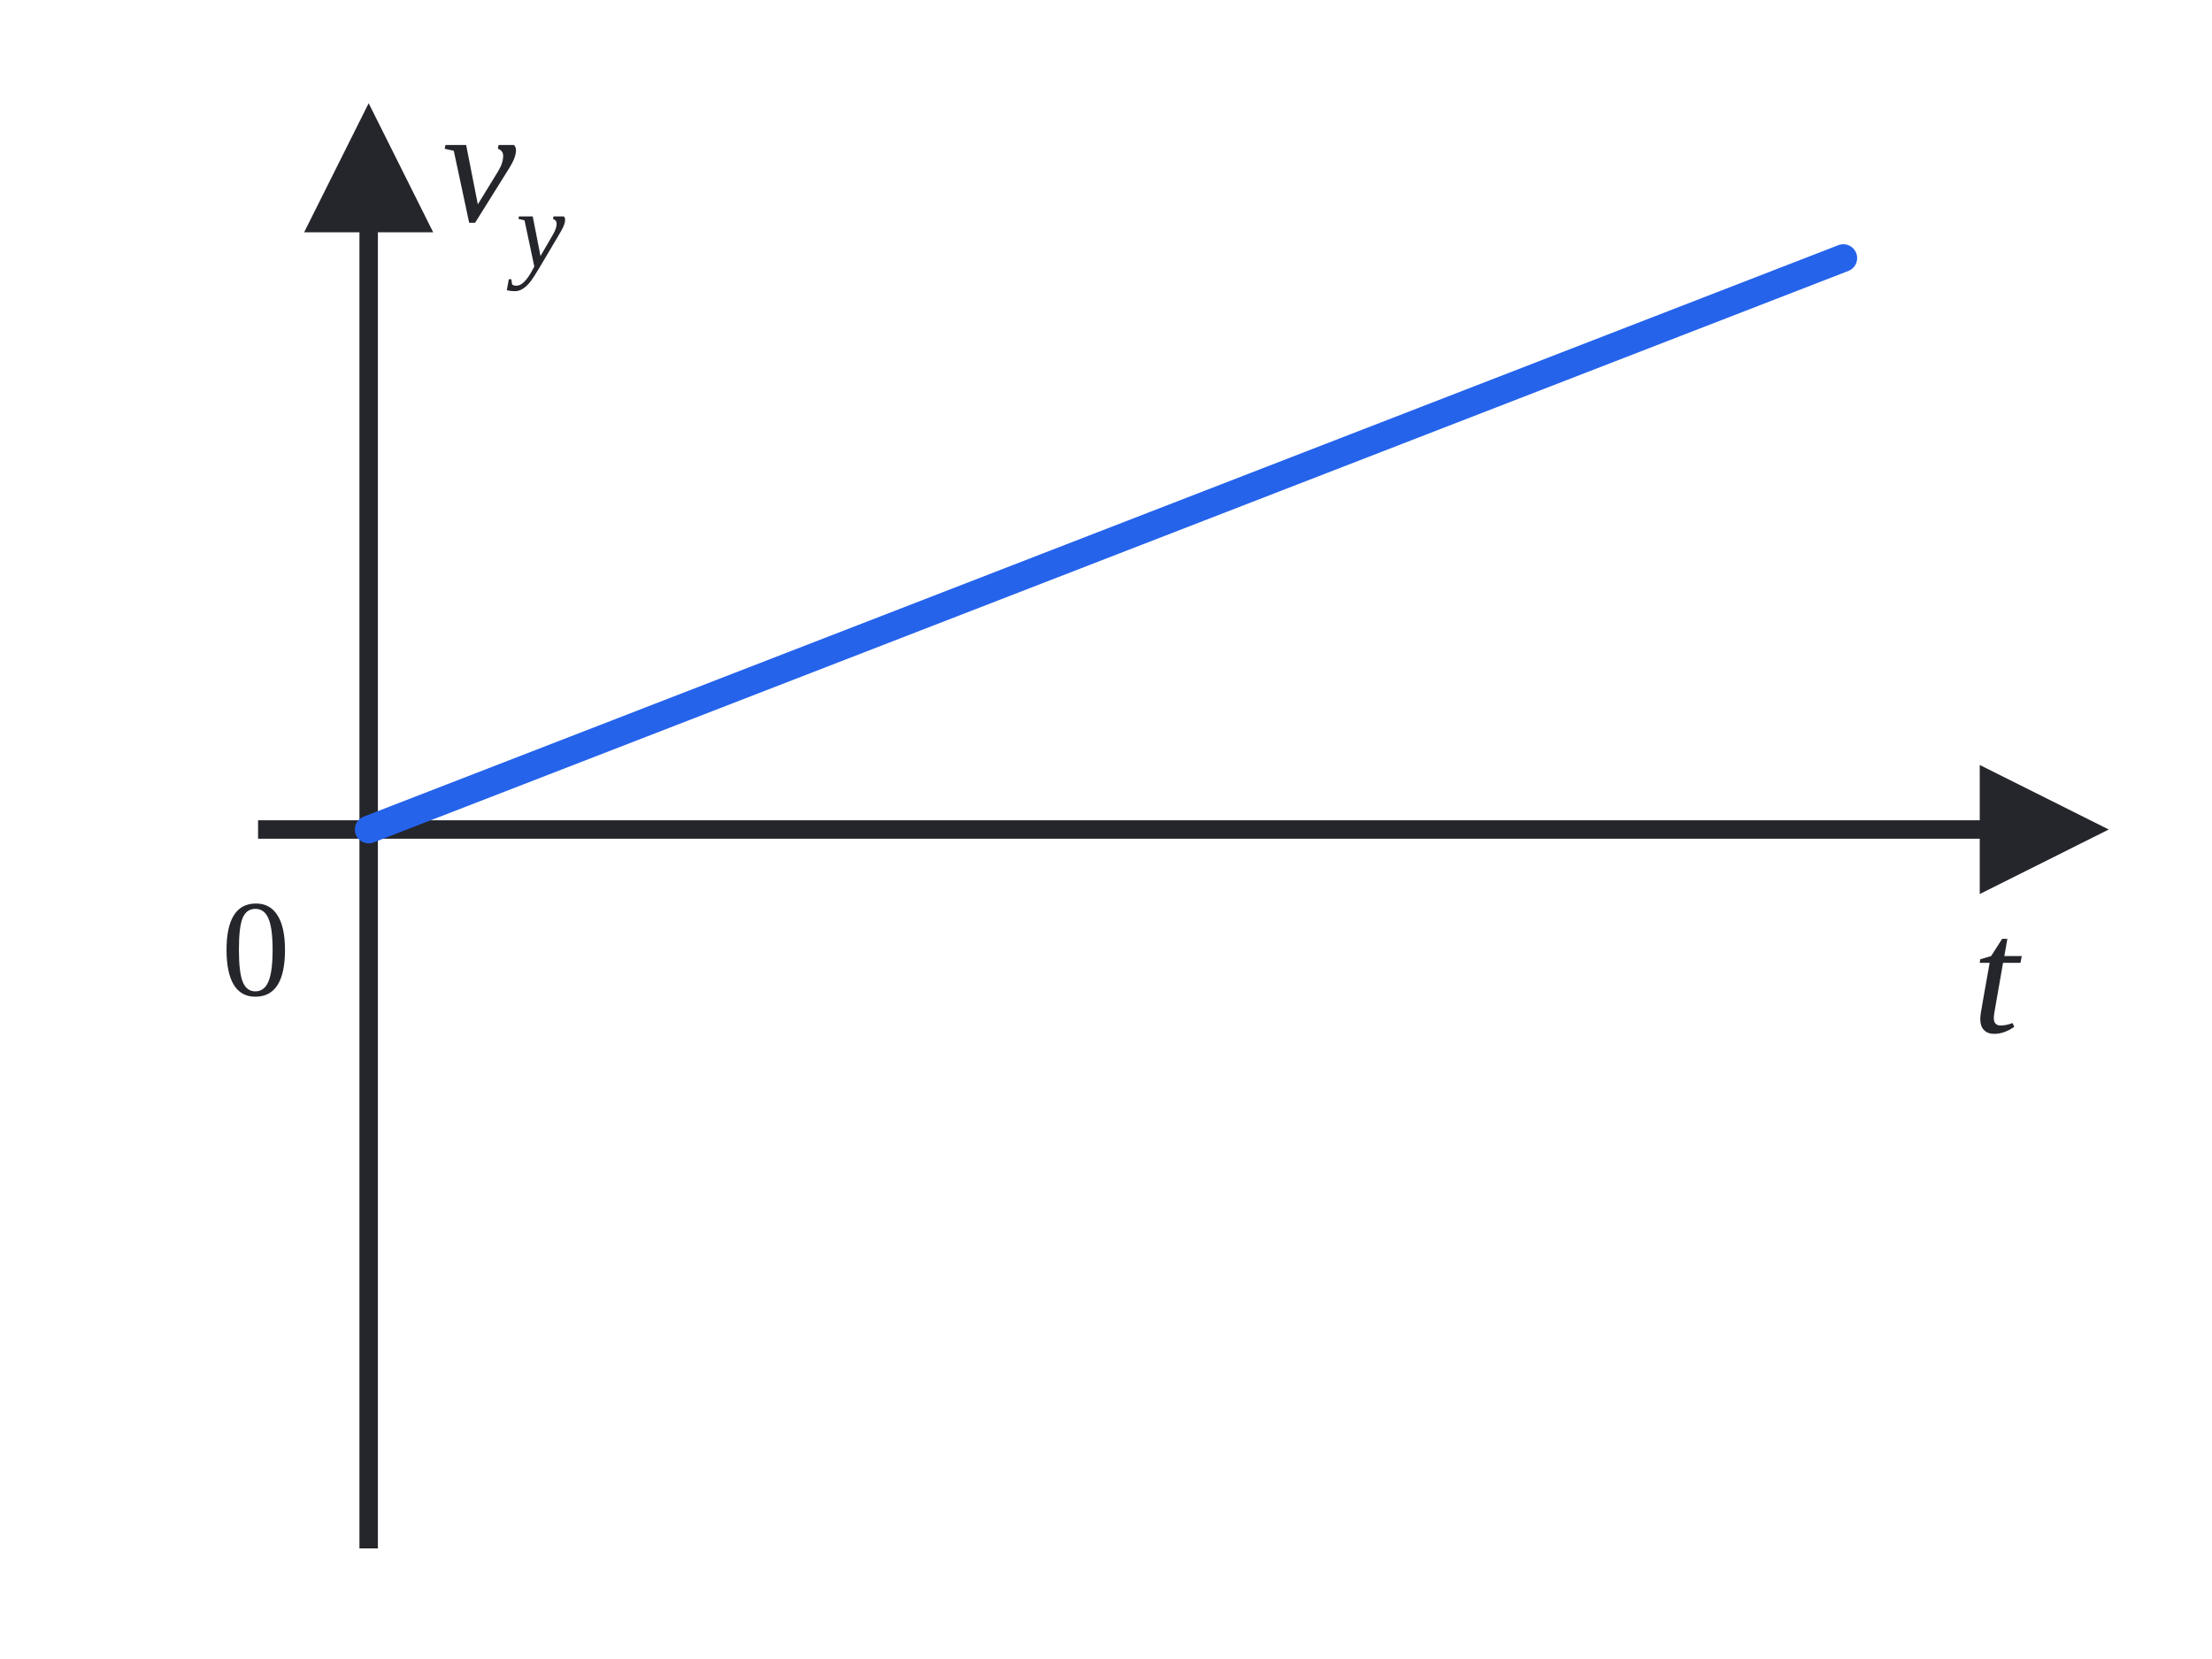
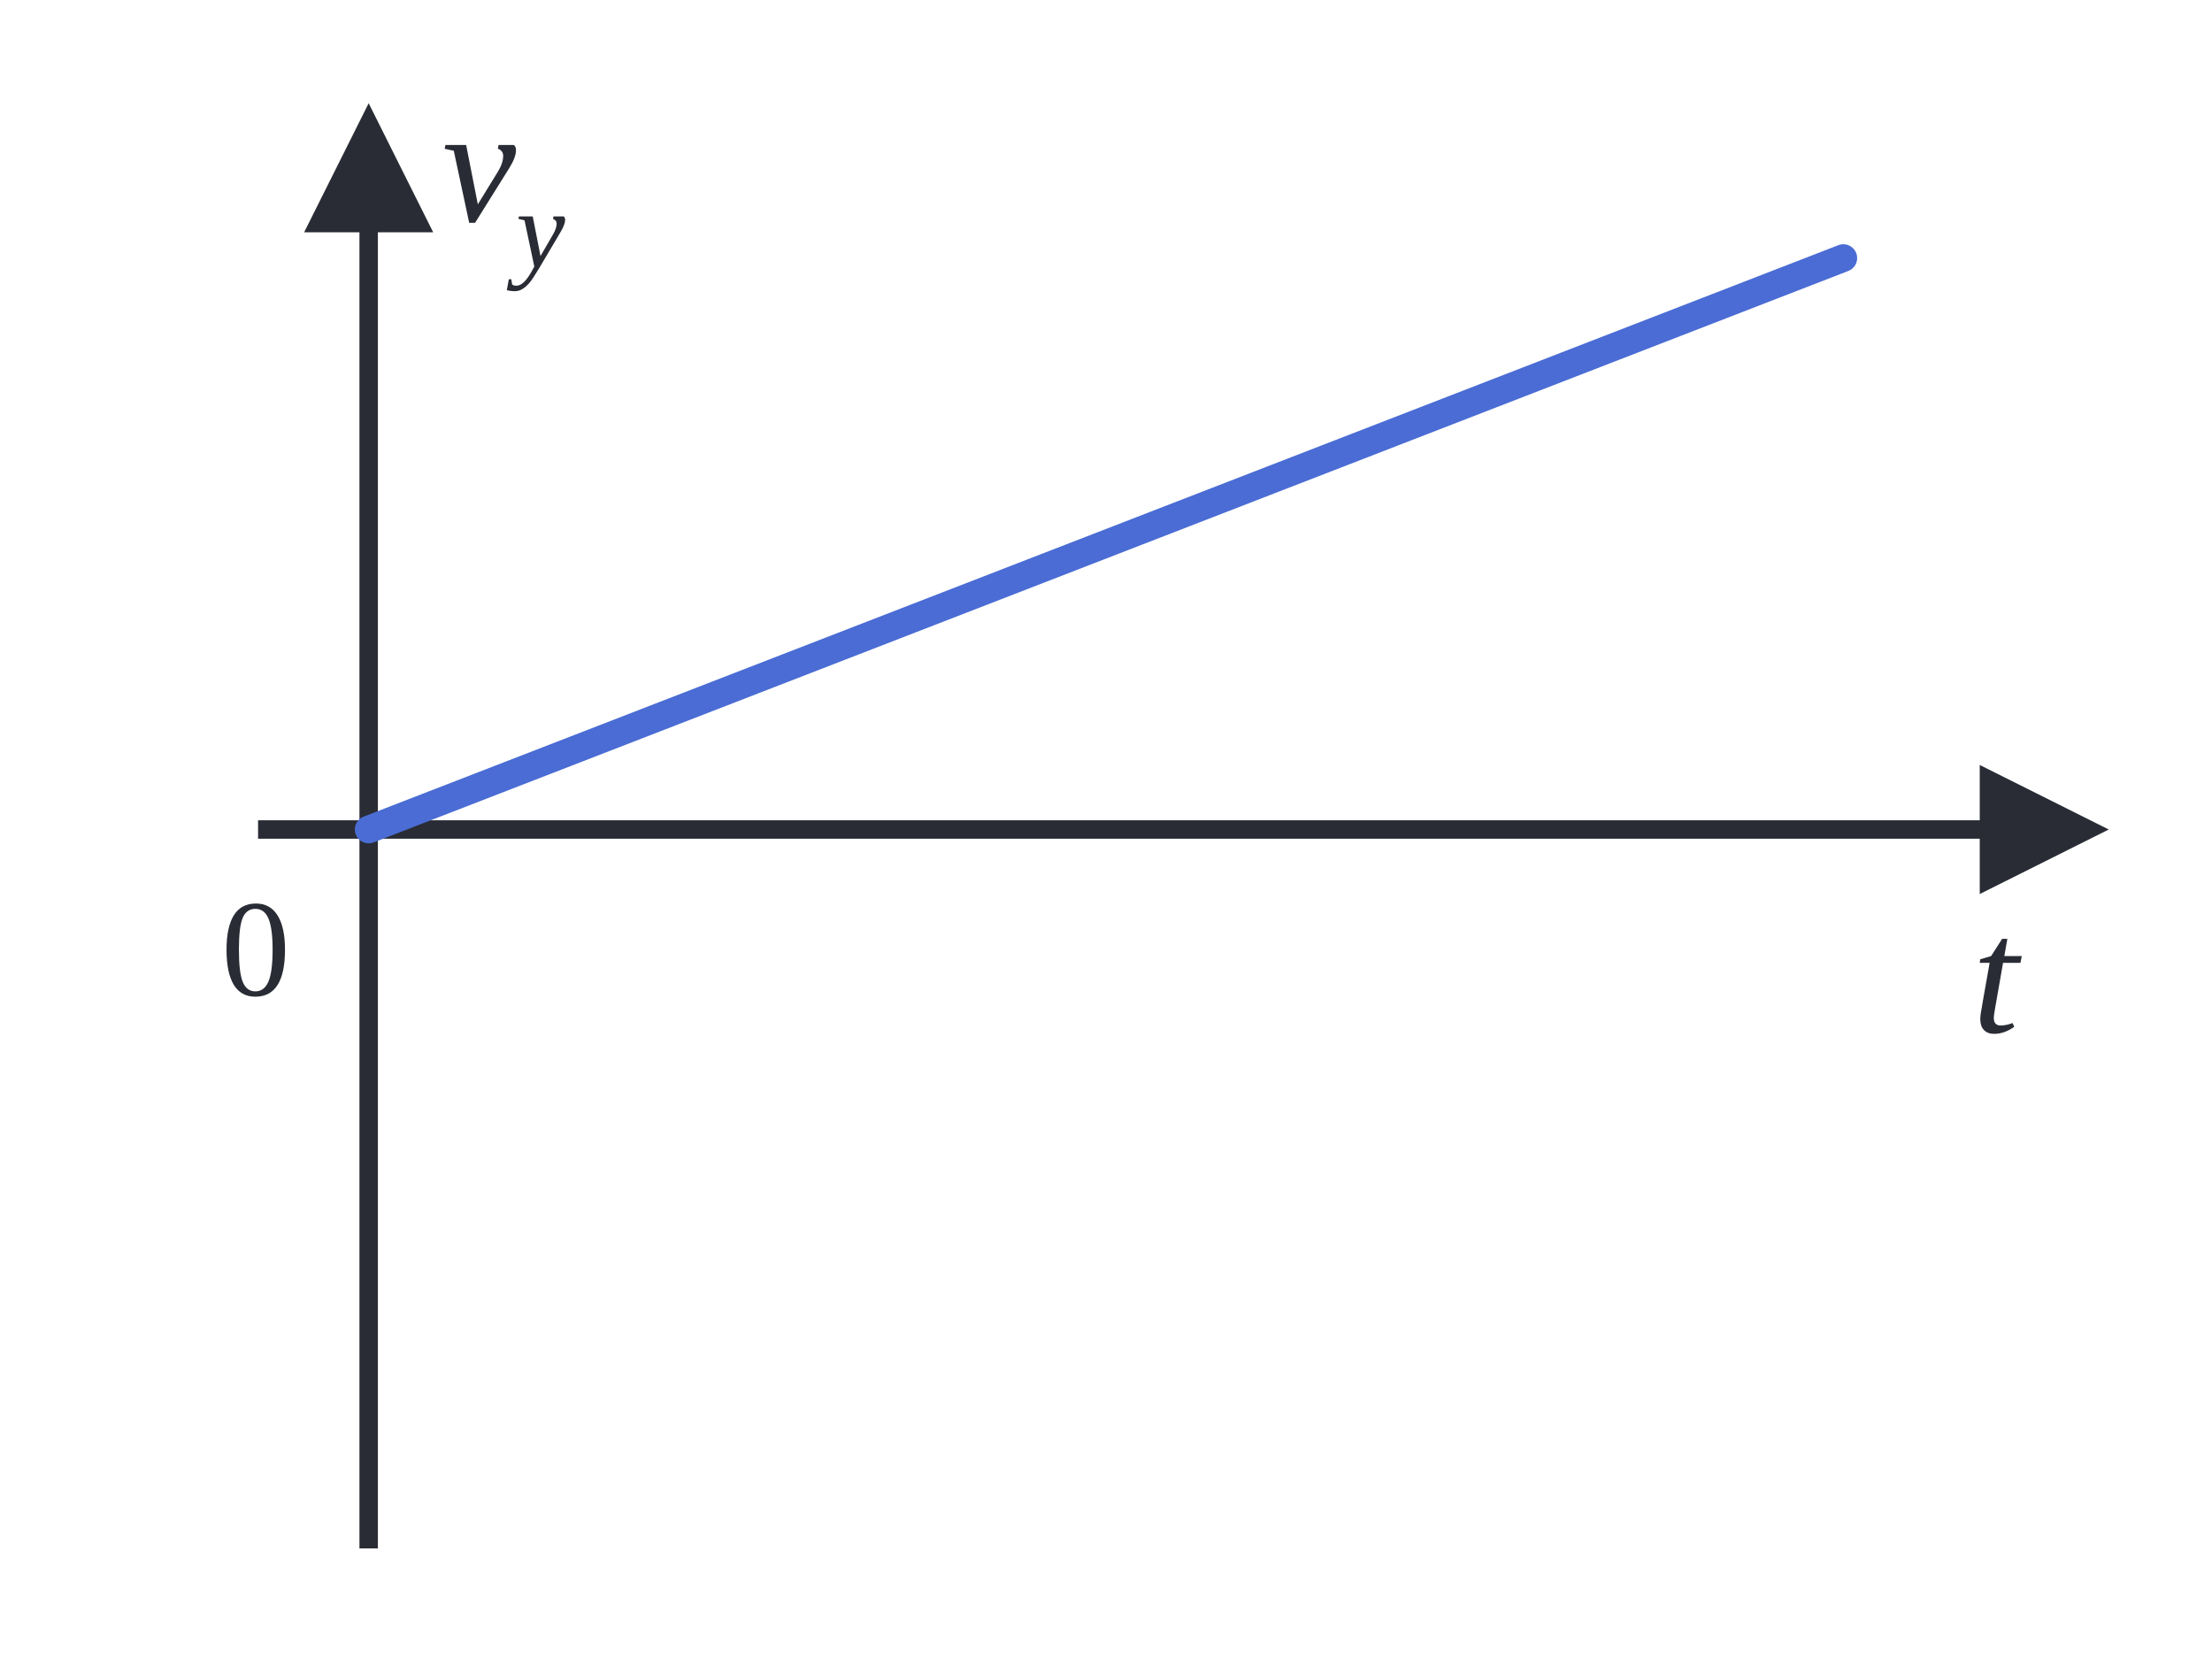
<svg xmlns="http://www.w3.org/2000/svg" width="240" height="180" viewBox="0 0 240 180">
  <rect width="240" height="180" fill="#fff" />
  <defs>
    <marker id="a" viewBox="0 0 10 10" refX="8" refY="5" markerWidth="7" markerHeight="7" orient="auto-start-reverse">
-       <path d="M0 0 10 5 0 10z" fill="#25262b" />
+       <path d="M0 0 10 5 0 10z" fill="#2a2c35" />
    </marker>
    <marker id="b" viewBox="0 0 10 10" refX="8" refY="5" markerWidth="7" markerHeight="7" orient="auto-start-reverse">
-       <path d="M0 0 10 5 0 10z" fill="#2563eb" />
+       <path d="M0 0 10 5 0 10z" fill="#4a6cd4" />
    </marker>
    <marker id="m" viewBox="0 0 10 10" refX="8" refY="5" markerWidth="7" markerHeight="7" orient="auto-start-reverse">
      <path d="M0 0 10 5 0 10z" fill="#8b8fa0" />
    </marker>
  </defs>
-   <line x1="40" y1="168" x2="40" y2="14" stroke="#25262b" stroke-width="2" marker-end="url(#a)" />
-   <line x1="28" y1="90" x2="226" y2="90" stroke="#25262b" stroke-width="2" marker-end="url(#a)" />
-   <line x1="40" y1="90" x2="200" y2="28" stroke="#2563eb" stroke-width="3" stroke-linecap="round" />
-   <g font-family="Georgia, 'Times New Roman', serif" font-style="italic" font-size="18" fill="#25262b">
+   <line x1="40" y1="168" x2="40" y2="14" stroke="#2a2c35" stroke-width="2" marker-end="url(#a)" />
+   <line x1="28" y1="90" x2="226" y2="90" stroke="#2a2c35" stroke-width="2" marker-end="url(#a)" />
+   <line x1="40" y1="90" x2="200" y2="28" stroke="#4a6cd4" stroke-width="3" stroke-linecap="round" />
+   <g font-family="Georgia, 'Times New Roman', serif" font-style="italic" font-size="18" fill="#2a2c35">
    <text x="48" y="24">v<tspan font-size="12" dy="5">y</tspan>
    </text>
    <text x="214" y="112">t</text>
    <text x="24" y="108" font-style="normal" font-size="15">0</text>
  </g>
</svg>
